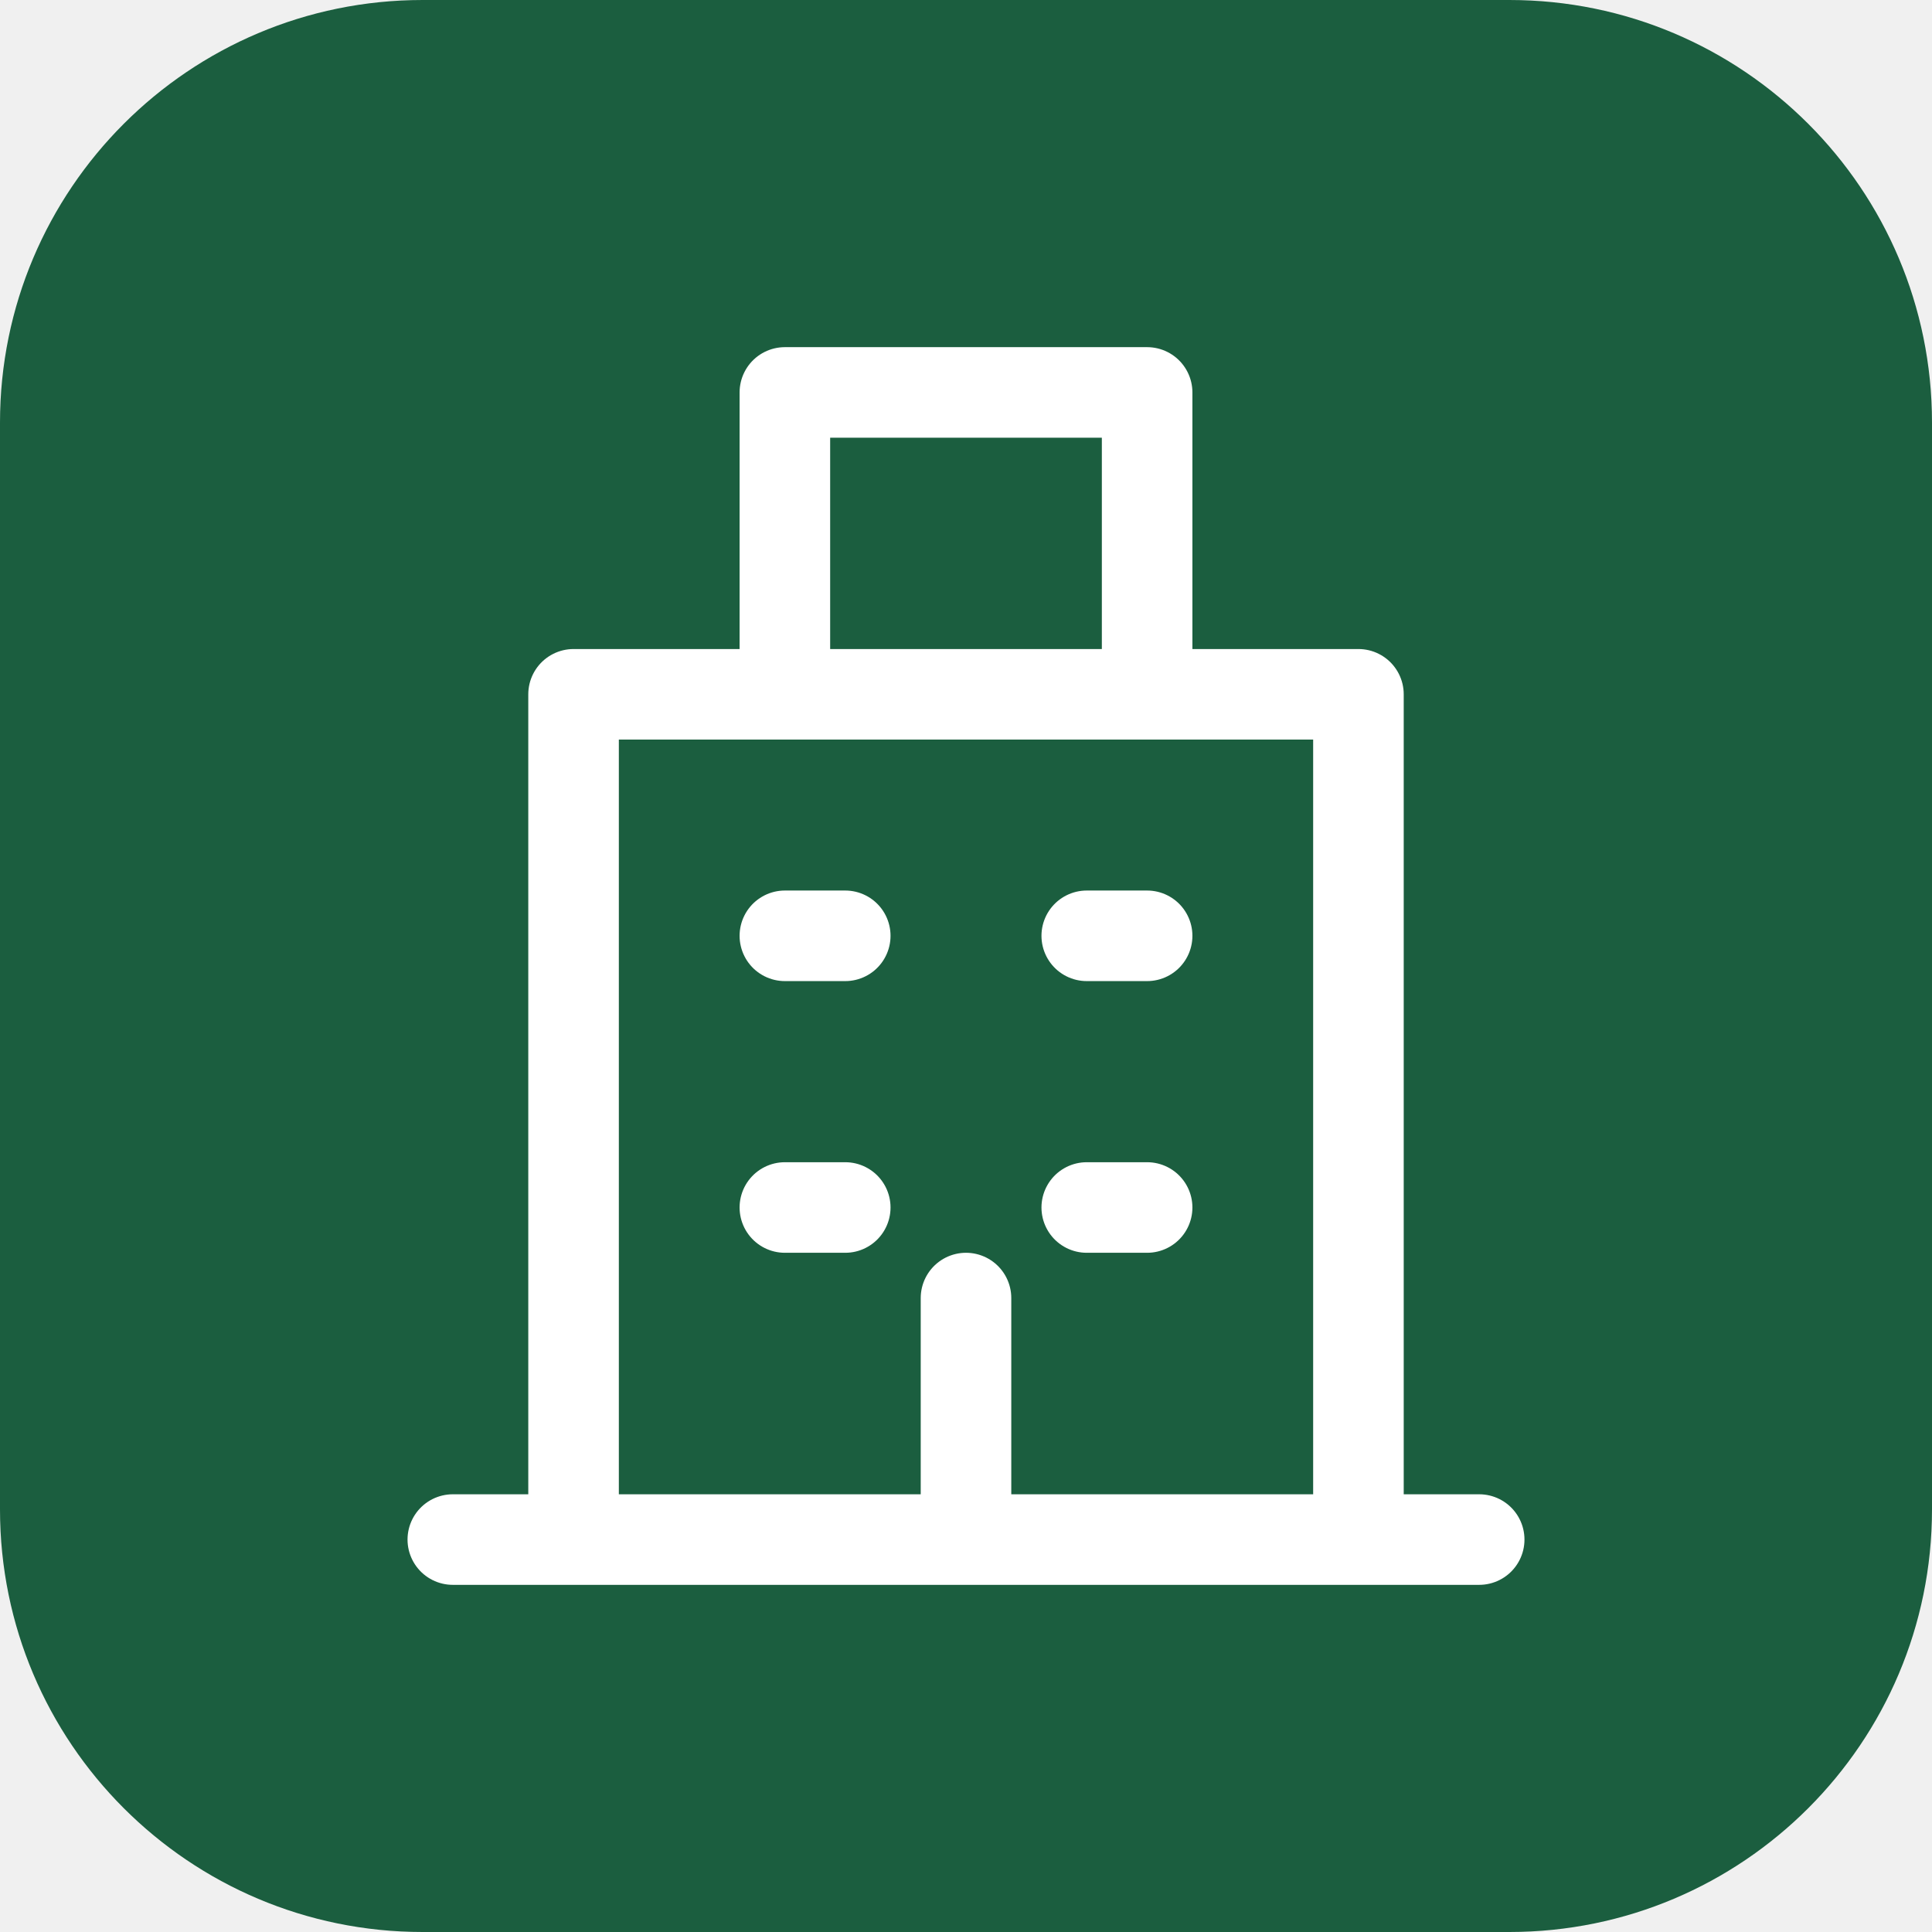
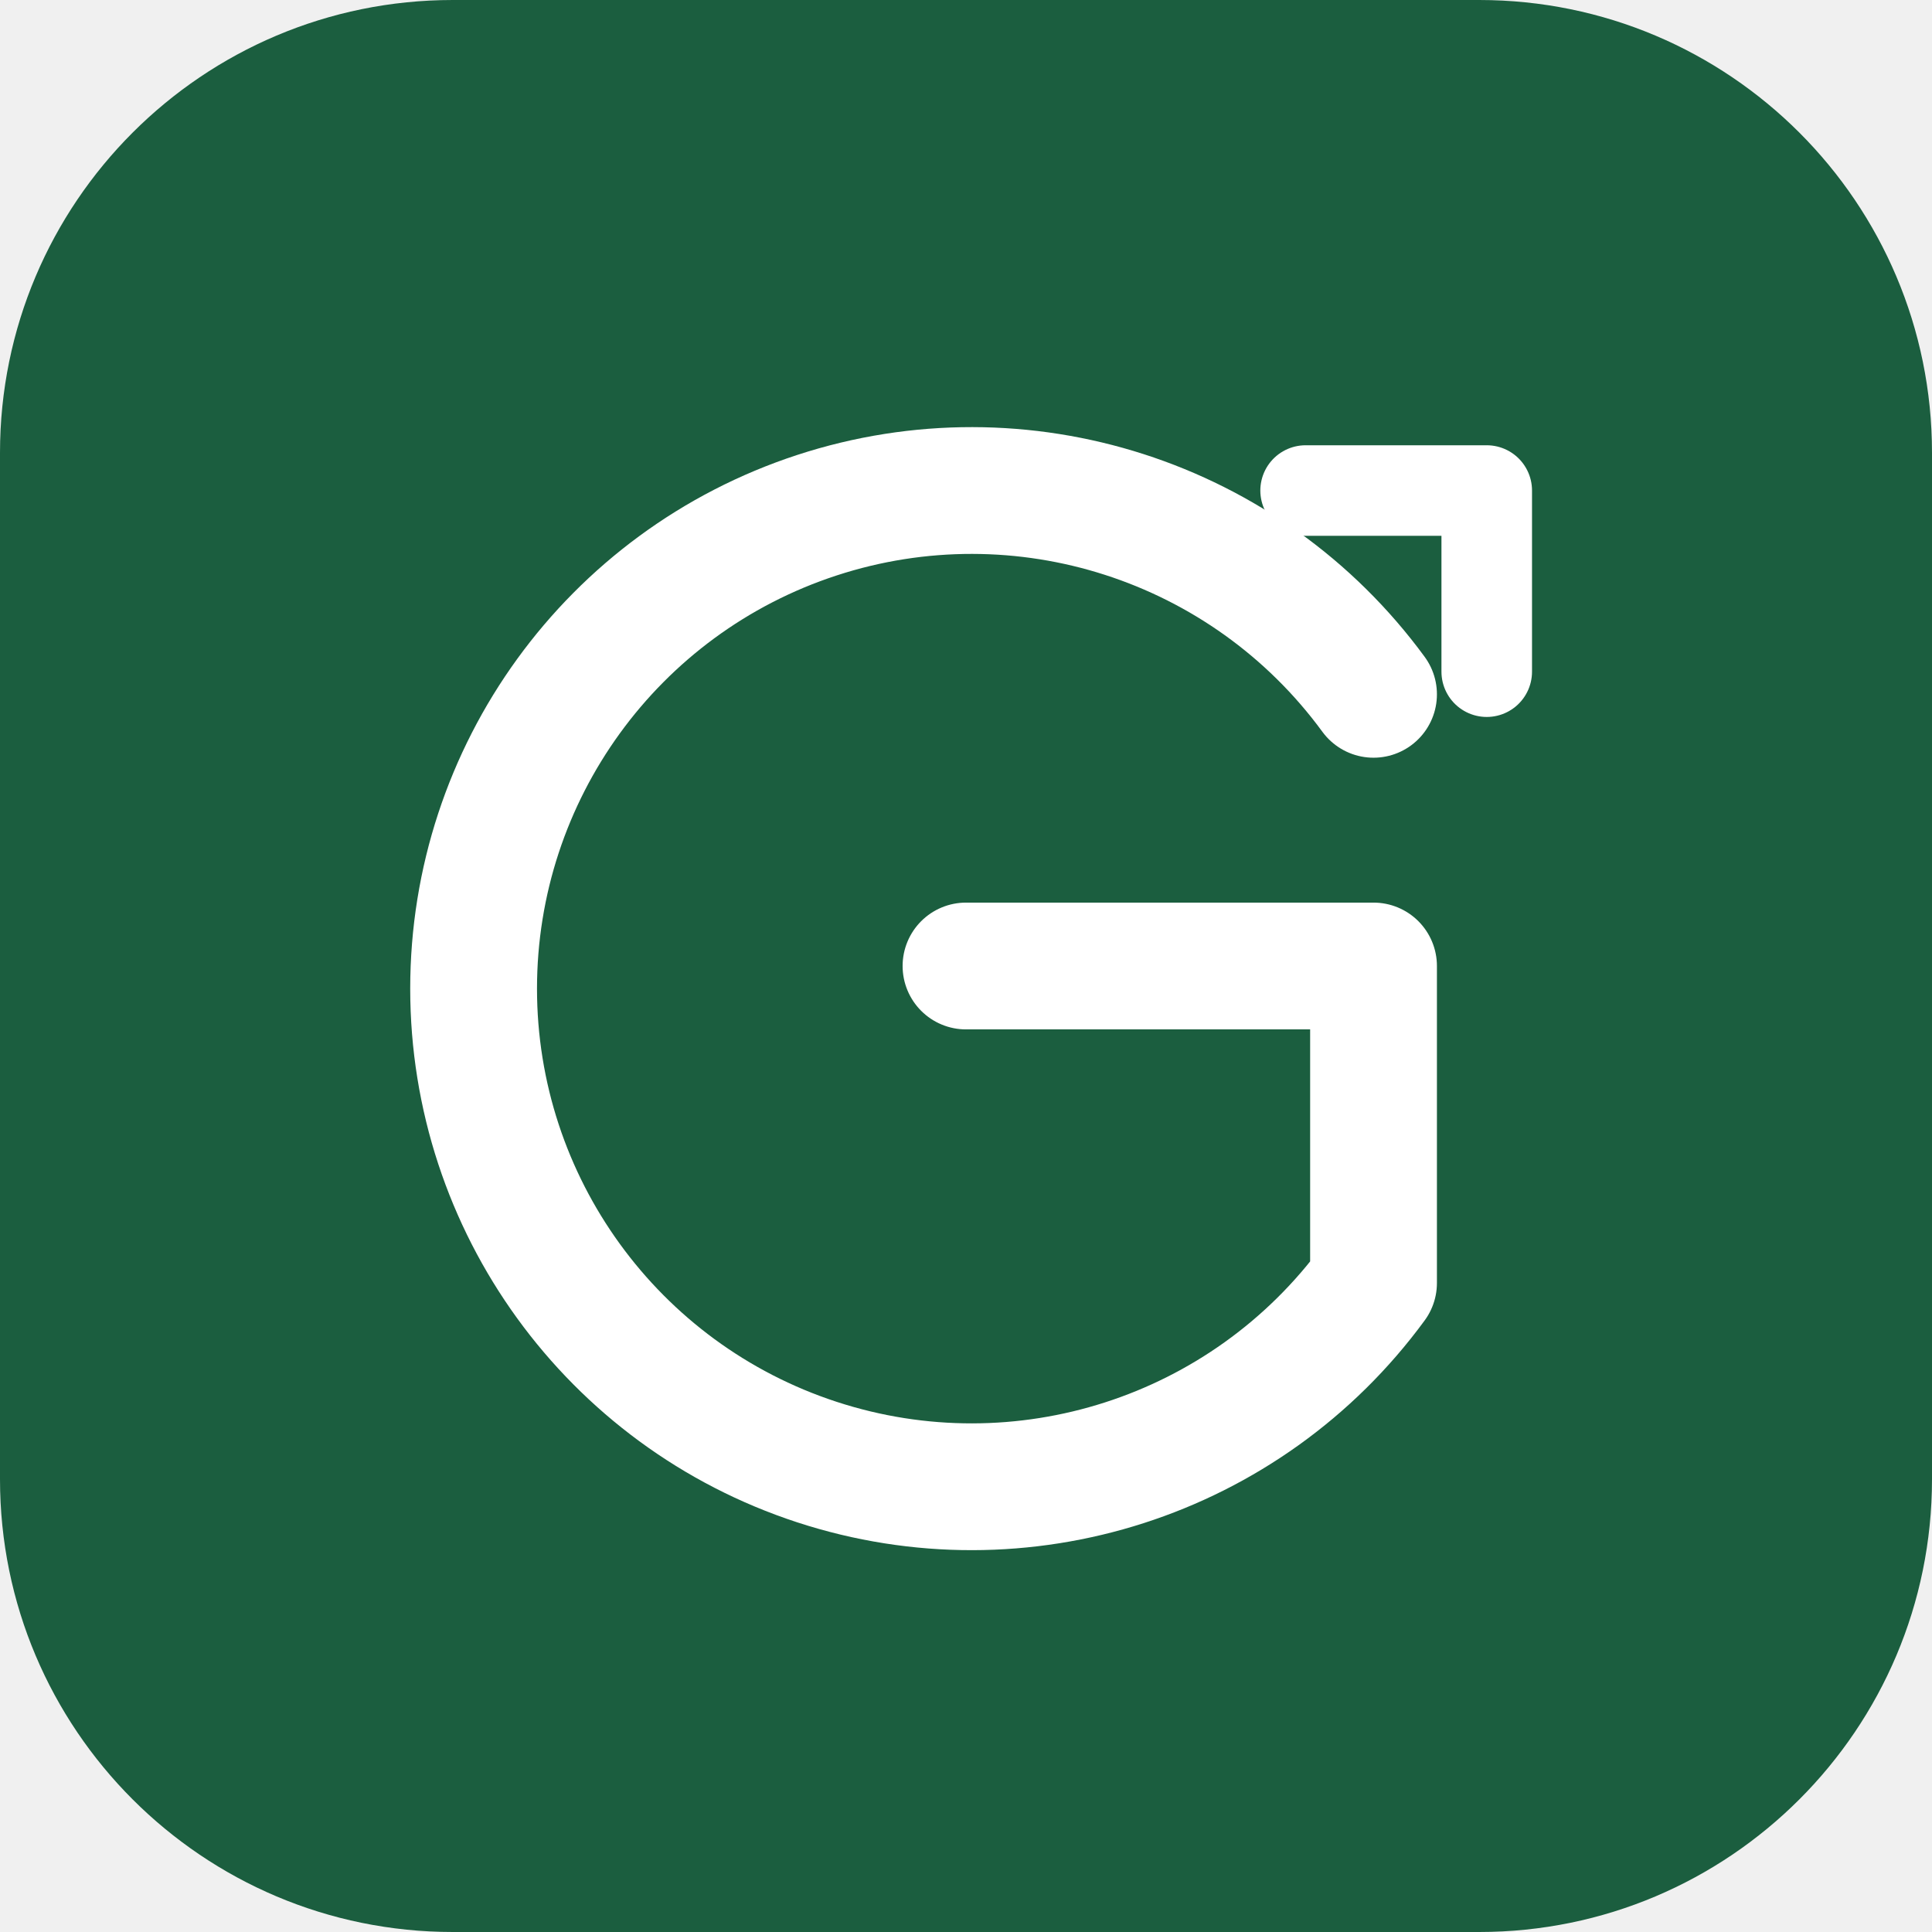
<svg xmlns="http://www.w3.org/2000/svg" viewBox="0 0 64 64">
-   <rect width="64" height="64" rx="14" fill="#1B5E3F" />
-   <path d="M15 51h34M19 51V23h26v28M26 23V13h12v10M26 31h2m8 0h2m-12 9h2m8 0h2m-6 11v-8" fill="none" stroke="#fff" stroke-width="3" stroke-linecap="round" stroke-linejoin="round" />
+   <rect width="64" height="64" rx="15" fill="#1B5E3F" />
+   <g transform="translate(8 8) scale(1.5)" fill="none" stroke="#fff" stroke-linecap="round" stroke-linejoin="round">
+     <path d="M25 10a11 11 0 1 0 0 13v-7h-9" stroke-width="2.8" />
+     <path d="M23.5 5.5h4v4" stroke-width="2" />
+   </g>
</svg>
